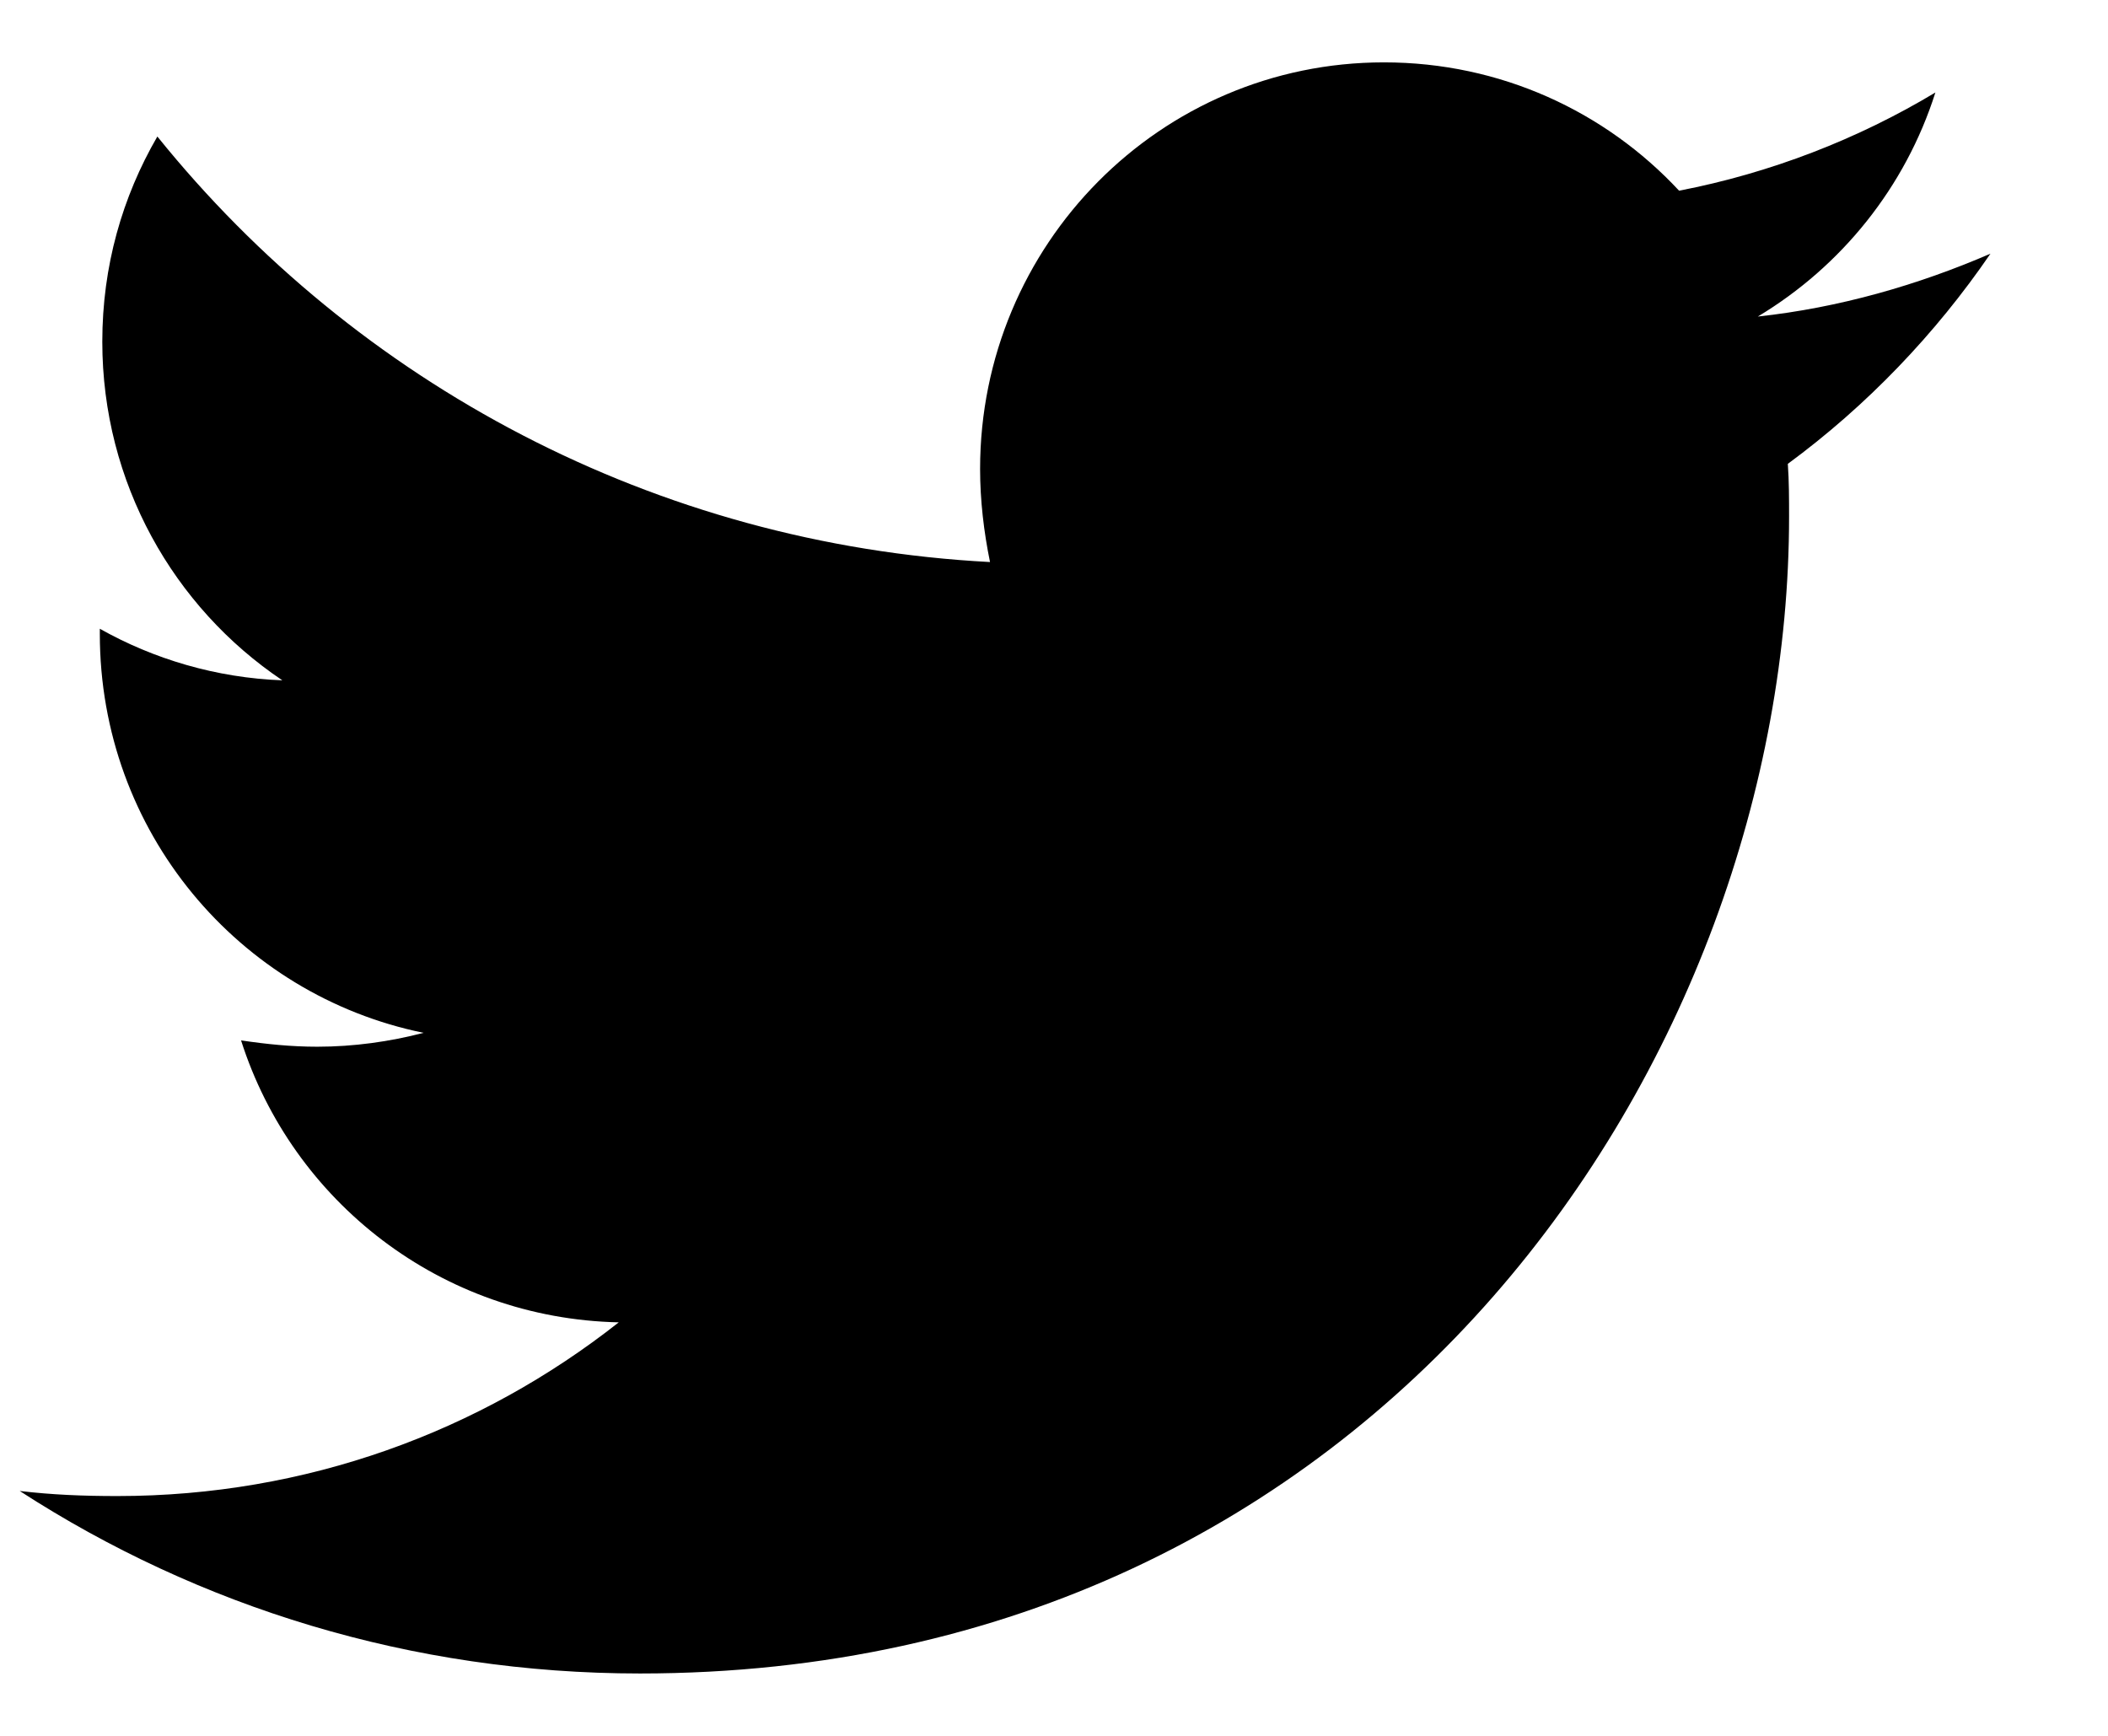
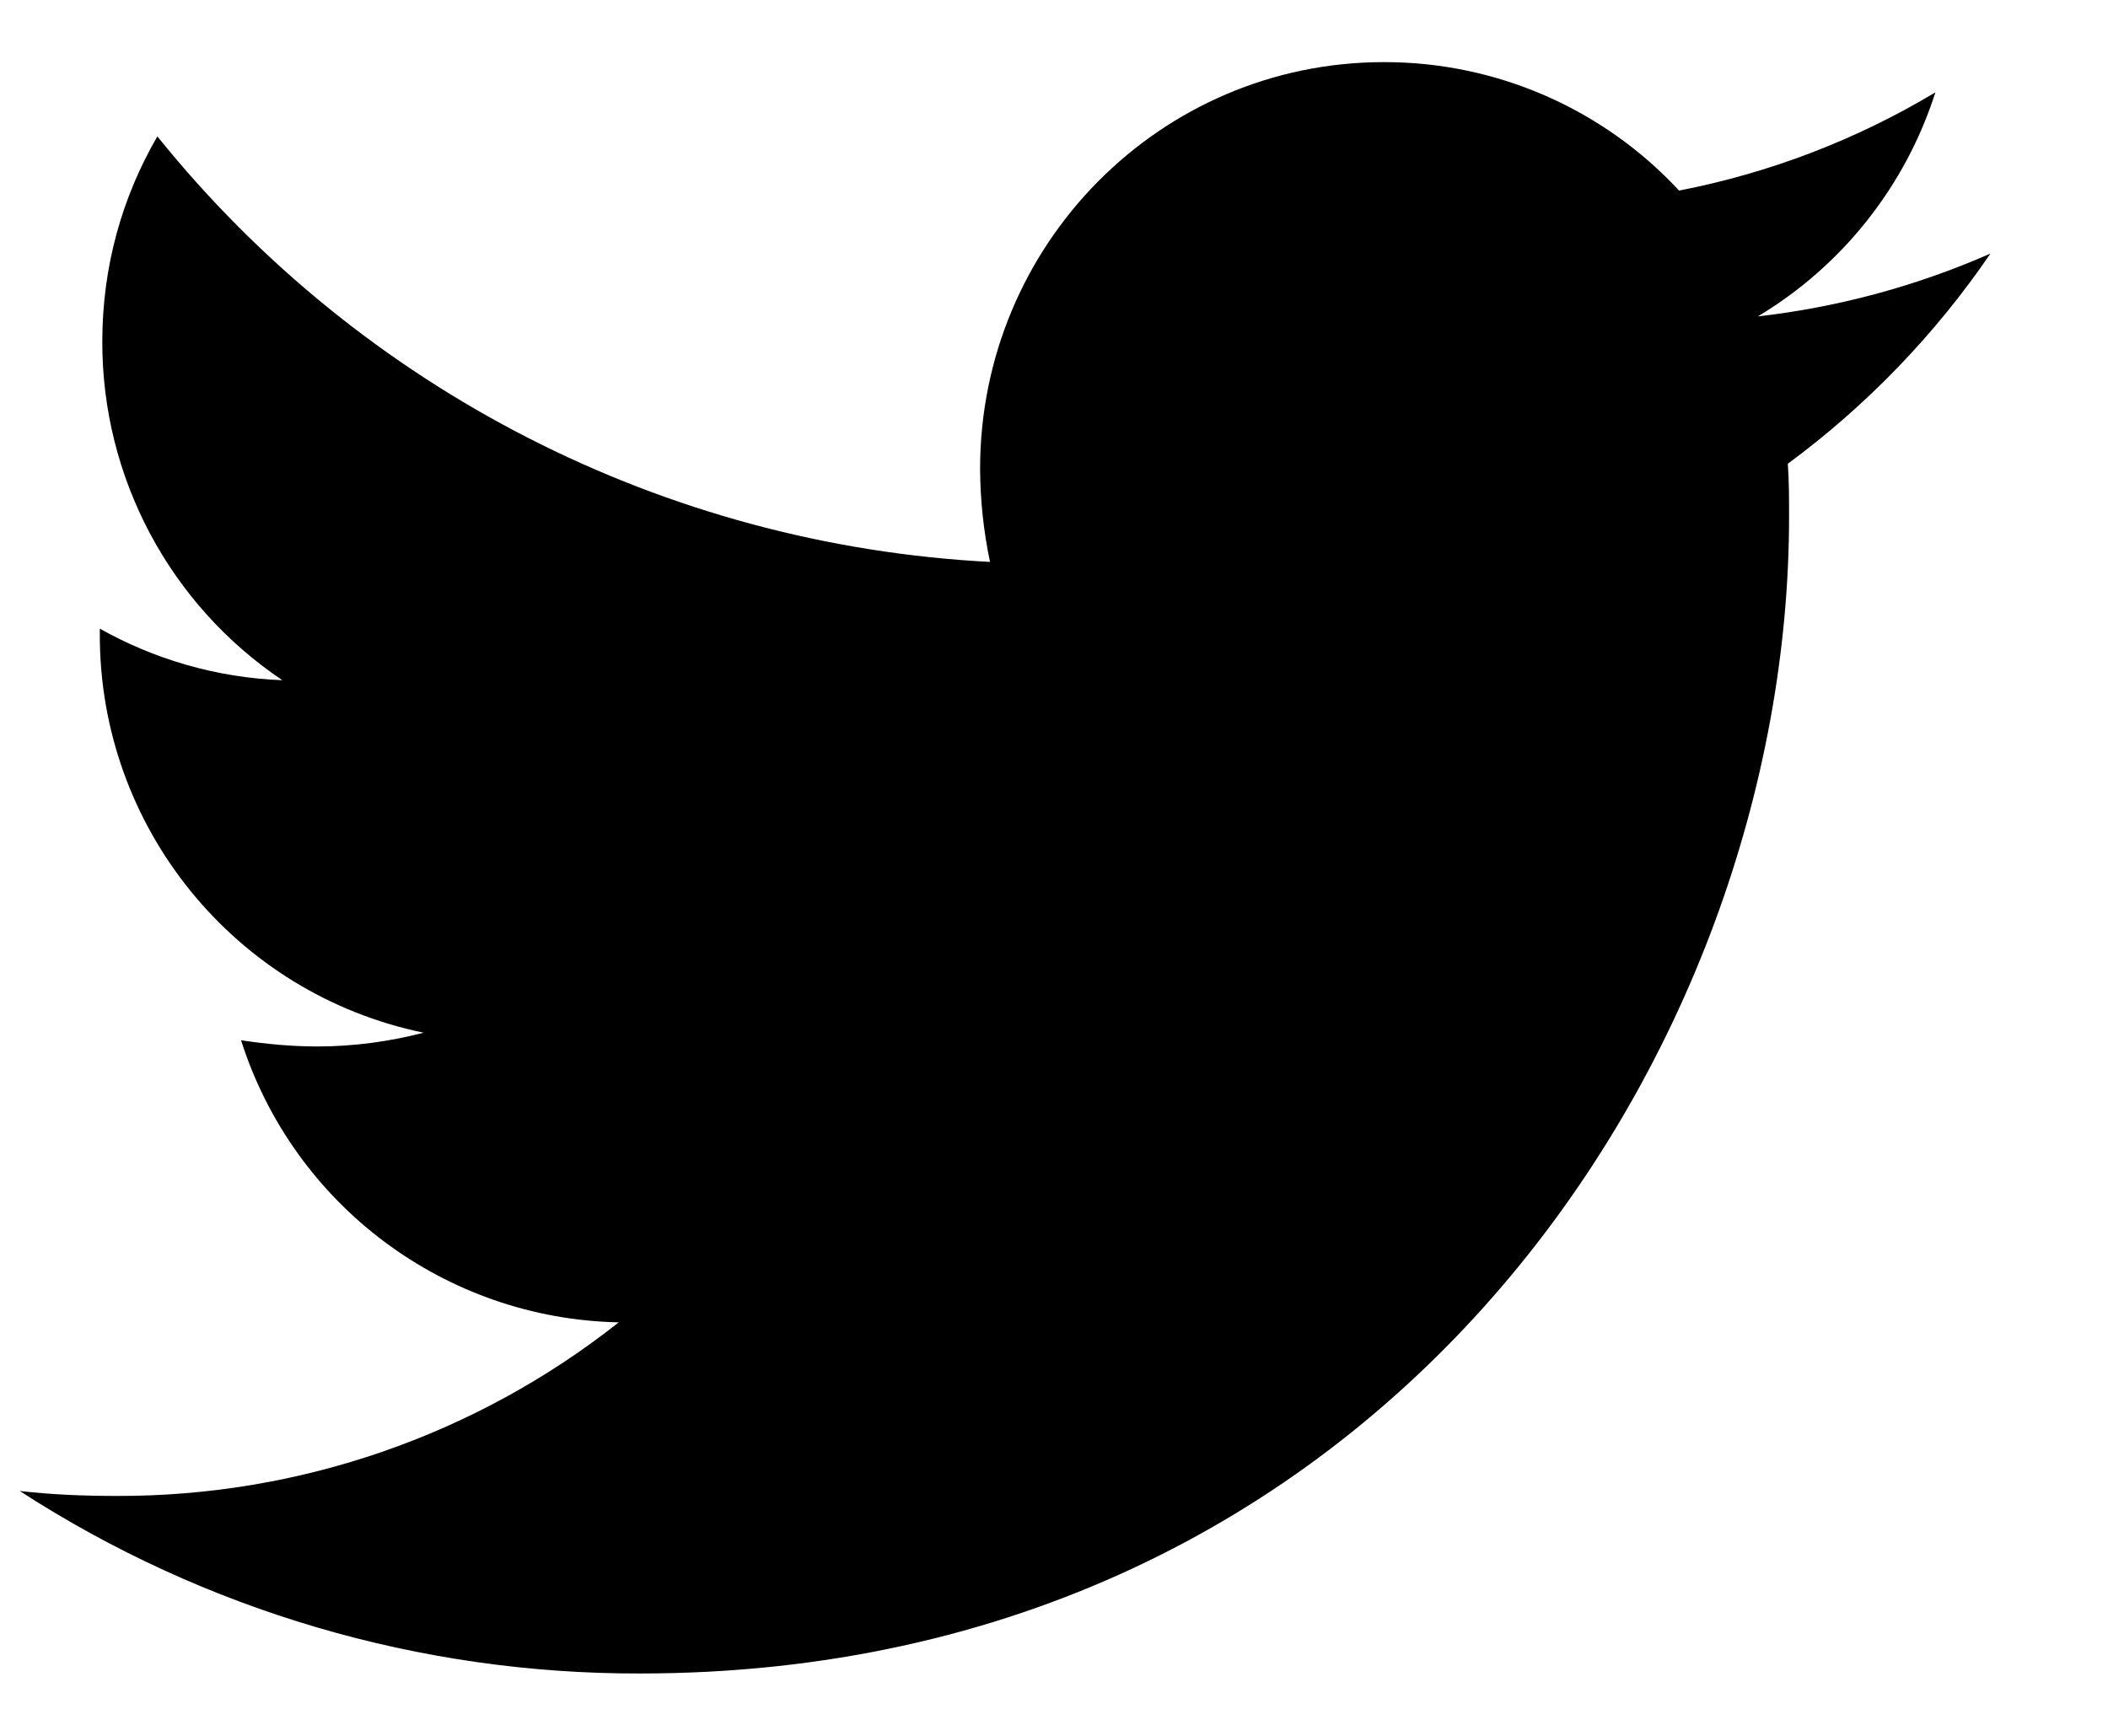
<svg xmlns="http://www.w3.org/2000/svg" viewBox="0 0 17 14">
-   <path d="M14.418 3.741C14.428 3.883 14.428 4.025 14.428 4.167C14.428 8.502 11.151 13.497 5.161 13.497C3.316 13.497 1.601 12.959 0.159 12.025C0.421 12.056 0.674 12.066 0.946 12.066C2.469 12.066 3.87 11.548 4.99 10.665C3.558 10.634 2.358 9.69 1.944 8.391C2.146 8.421 2.348 8.442 2.559 8.442C2.852 8.442 3.144 8.401 3.416 8.33C1.924 8.025 0.805 6.706 0.805 5.112V5.071C1.238 5.315 1.742 5.467 2.277 5.487C1.4 4.898 0.825 3.893 0.825 2.756C0.825 2.147 0.986 1.589 1.269 1.101C2.872 3.091 5.282 4.391 7.984 4.533C7.934 4.289 7.904 4.035 7.904 3.782C7.904 1.975 9.356 0.503 11.161 0.503C12.099 0.503 12.946 0.898 13.541 1.538C14.277 1.396 14.983 1.122 15.608 0.746C15.366 1.508 14.852 2.147 14.176 2.553C14.832 2.482 15.467 2.299 16.052 2.046C15.608 2.695 15.053 3.274 14.418 3.741Z" />
+   <path d="M14.418 3.741c.01.142.01.284.01.426 0 4.335-3.277 9.33-9.267 9.33a9.16 9.16 0 0 1-5.002-1.472c.262.03.515.04.787.04a6.495 6.495 0 0 0 4.044-1.4A3.266 3.266 0 0 1 1.944 8.39c.202.03.404.05.615.05.293 0 .585-.04.857-.111A3.274 3.274 0 0 1 .805 5.112V5.07c.433.244.937.396 1.472.416a3.283 3.283 0 0 1-1.452-2.73c0-.61.161-1.168.444-1.656a9.238 9.238 0 0 0 6.715 3.432 3.727 3.727 0 0 1-.08-.751c0-1.807 1.452-3.28 3.257-3.28a3.24 3.24 0 0 1 2.38 1.036 6.386 6.386 0 0 0 2.067-.792 3.266 3.266 0 0 1-1.432 1.807 6.494 6.494 0 0 0 1.876-.507 7.029 7.029 0 0 1-1.634 1.695Z" />
</svg>
